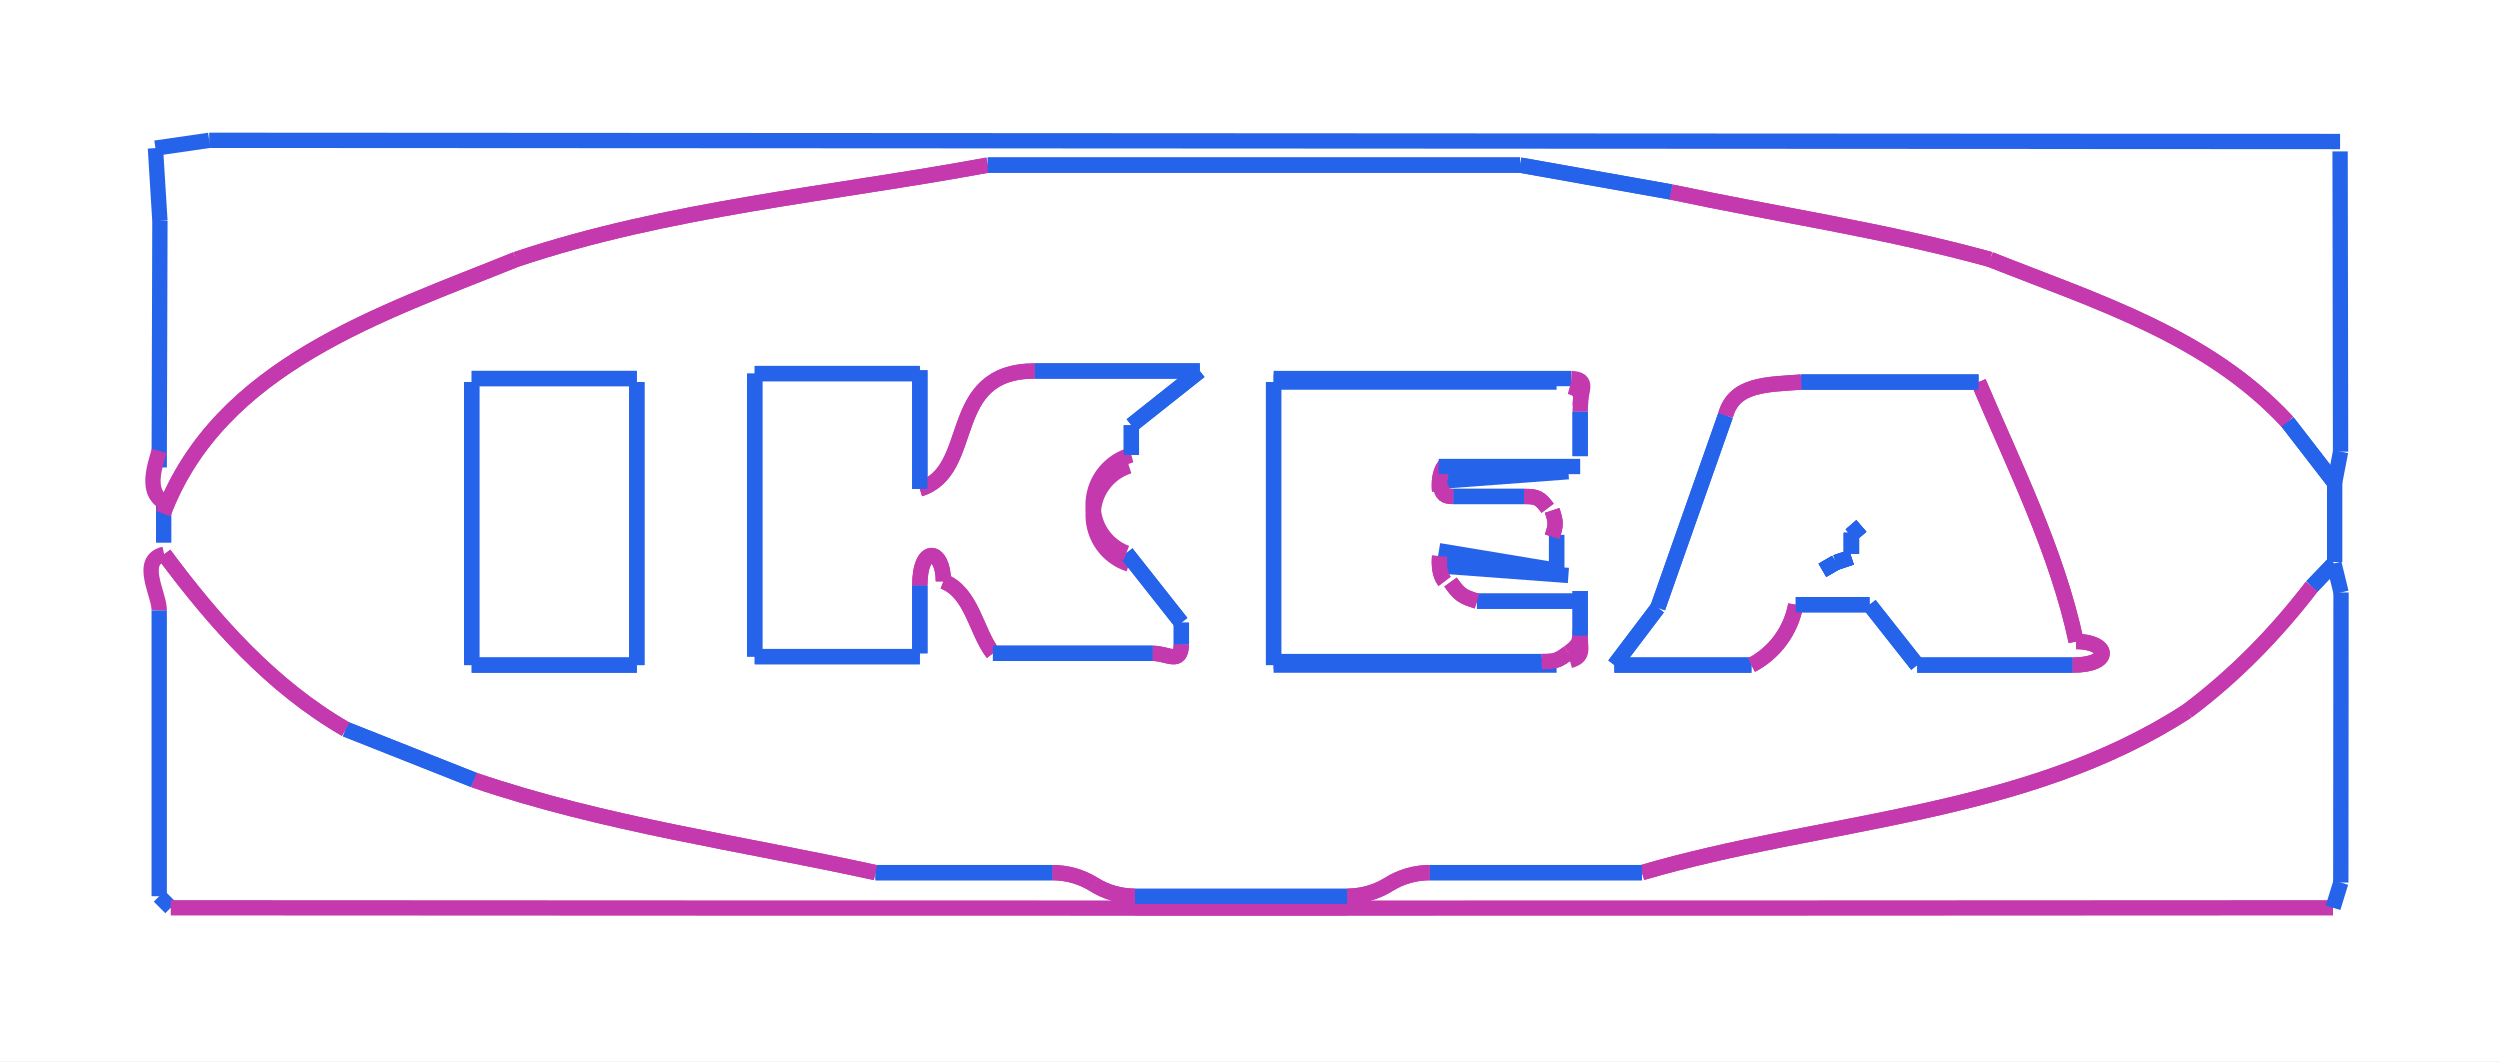
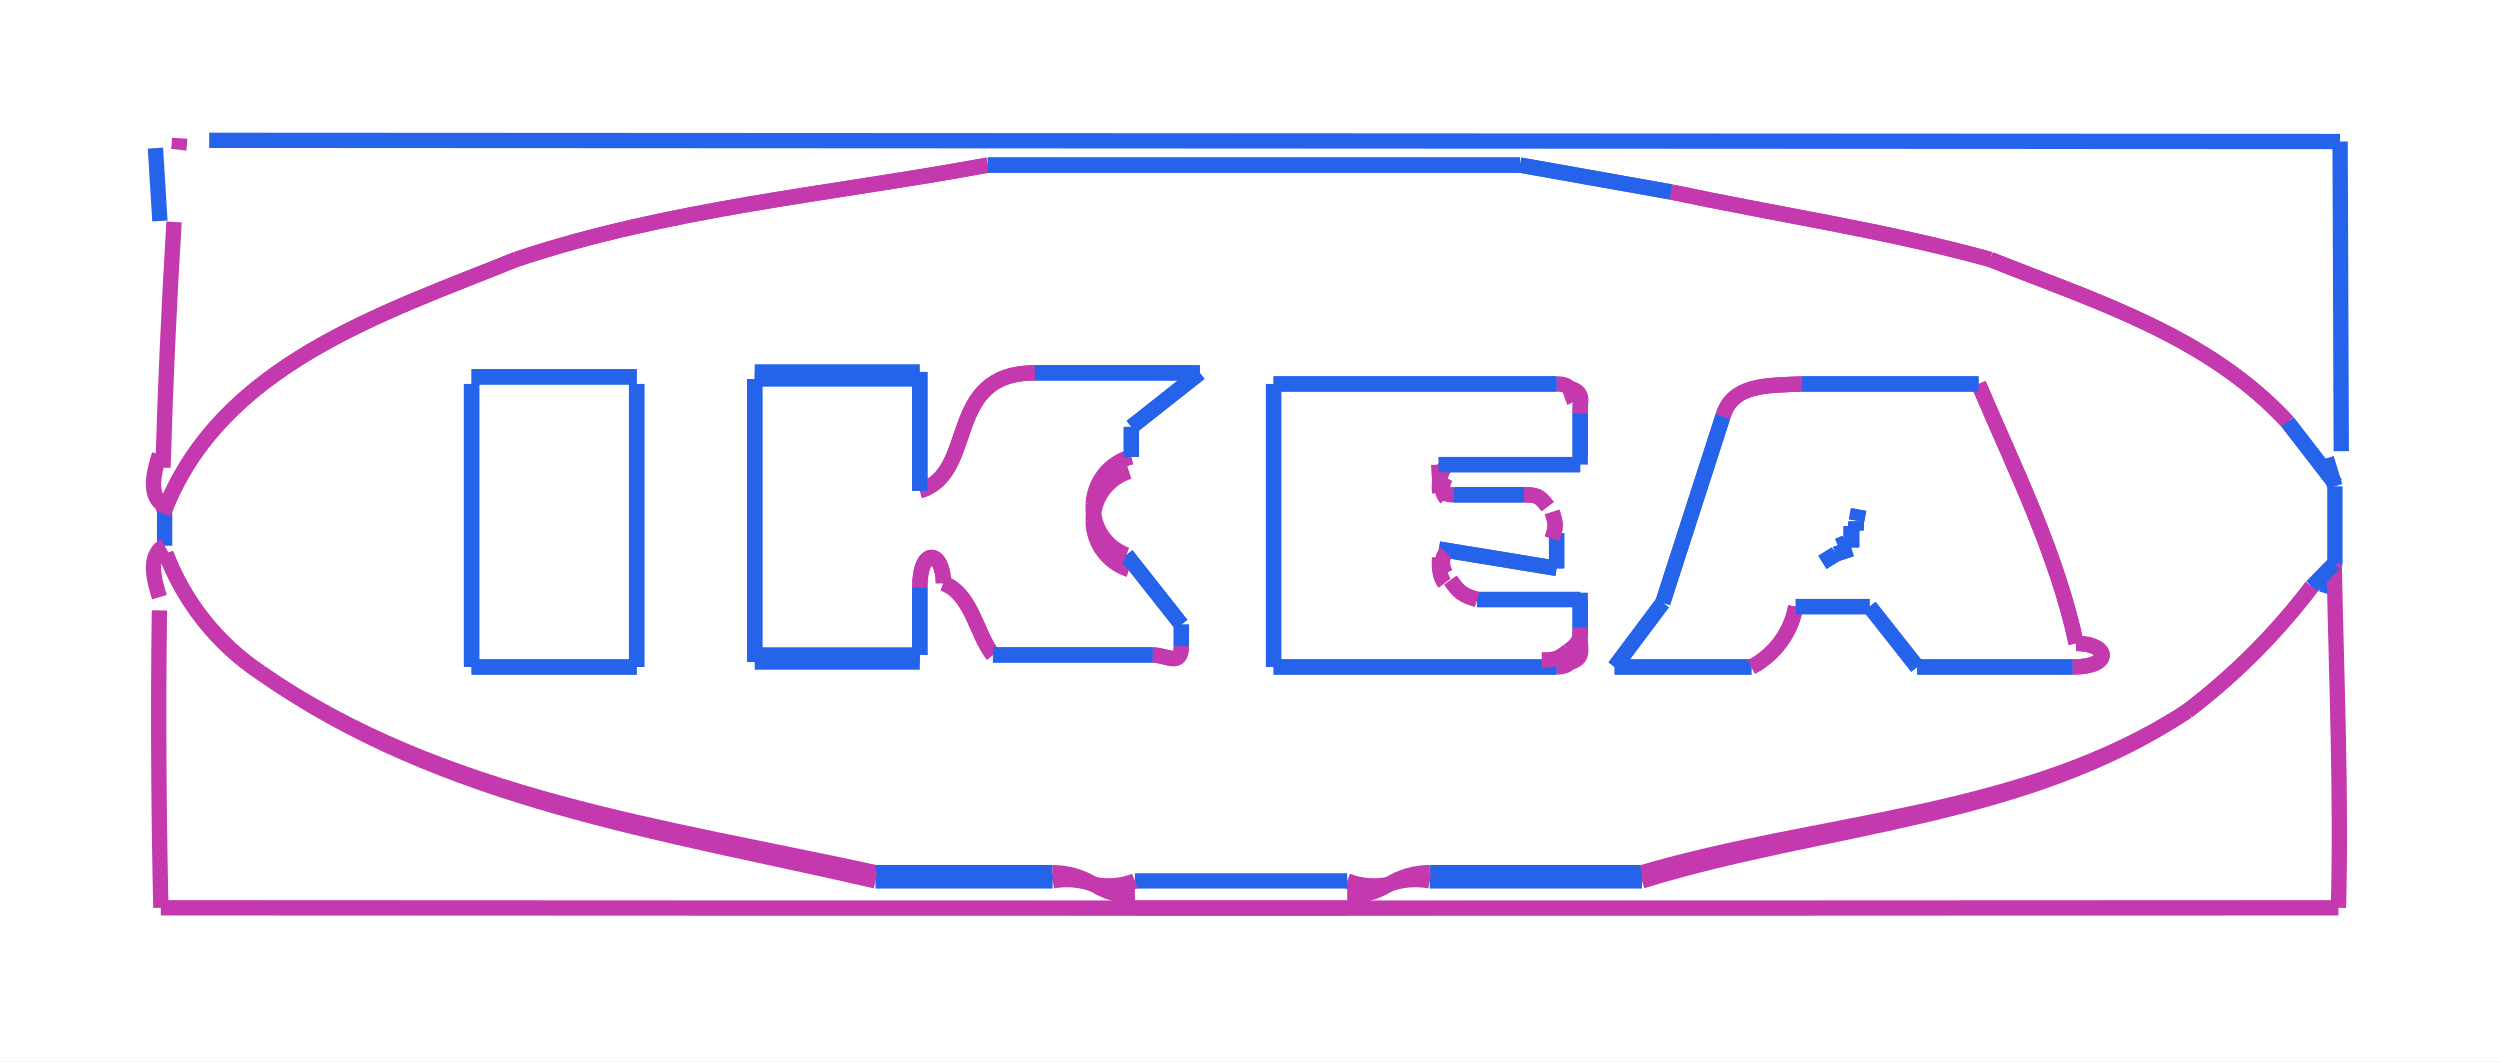
<svg xmlns="http://www.w3.org/2000/svg" viewBox="0 0 106 45" width="106" height="45">
  <rect width="100%" height="100%" fill="#ffffff" />
-   <path data-type="line" d="M98.99 23.83L98.99 20.46" fill="none" stroke="rgb(38, 99, 235)" stroke-width="0.65" />
+   <path data-type="line" d="M99.00 23.98L99.00 20.62" fill="none" stroke="rgb(38, 99, 235)" stroke-width="0.65" />
  <path data-type="line" d="M99.03 20.53L96.99 17.89" fill="none" stroke="rgb(38, 99, 235)" stroke-width="0.65" />
  <path data-type="curve" d="M96.99 17.89C93.61 14.24 88.86 12.78 84.38 11.00" fill="none" stroke="rgb(196, 57, 173)" stroke-width="0.65" />
  <path data-type="curve" d="M84.38 11.00C79.93 9.77 75.36 9.10 70.85 8.14" fill="none" stroke="rgb(196, 57, 173)" stroke-width="0.65" />
  <path data-type="line" d="M70.85 8.14L64.45 7.00" fill="none" stroke="rgb(38, 99, 235)" stroke-width="0.65" />
  <path data-type="line" d="M64.45 7.00L41.88 7.00" fill="none" stroke="rgb(38, 99, 235)" stroke-width="0.65" />
  <path data-type="curve" d="M41.88 7.00C35.19 8.24 28.36 8.83 21.88 11.00" fill="none" stroke="rgb(196, 57, 173)" stroke-width="0.65" />
  <path data-type="curve" d="M21.88 11.00C16.20 13.30 9.30 15.48 6.92 21.78" fill="none" stroke="rgb(196, 57, 173)" stroke-width="0.65" />
-   <path data-type="line" d="M6.94 21.28L6.94 23.01" fill="none" stroke="rgb(38, 99, 235)" stroke-width="0.65" />
-   <path data-type="curve" d="M6.96 23.50C9.09 26.37 11.52 29.11 14.66 30.92" fill="none" stroke="rgb(196, 57, 173)" stroke-width="0.65" />
-   <path data-type="line" d="M14.66 30.92L20.09 33.07" fill="none" stroke="rgb(38, 99, 235)" stroke-width="0.65" />
-   <path data-type="curve" d="M20.09 33.07C25.62 34.96 31.44 35.75 37.12 37.00" fill="none" stroke="rgb(196, 57, 173)" stroke-width="0.65" />
+   <path data-type="line" d="M6.98 21.45L6.98 23.14" fill="none" stroke="rgb(38, 99, 235)" stroke-width="0.65" />
+   <path data-type="curve" d="M7.03 23.47C7.82 25.54 9.23 27.31 11.06 28.53" fill="none" stroke="rgb(196, 57, 173)" stroke-width="0.65" />
+   <path data-type="curve" d="M11.06 28.53C18.79 33.85 28.18 35.05 37.12 37.00" fill="none" stroke="rgb(196, 57, 173)" stroke-width="0.65" />
  <path data-type="line" d="M37.12 37.00L44.62 37.00" fill="none" stroke="rgb(38, 99, 235)" stroke-width="0.65" />
  <path data-type="curve" d="M44.62 37.00C45.24 37.00 45.85 37.17 46.38 37.50" fill="none" stroke="rgb(196, 57, 173)" stroke-width="0.65" />
  <path data-type="curve" d="M46.38 37.50C46.90 37.83 47.51 38.00 48.12 38.00" fill="none" stroke="rgb(196, 57, 173)" stroke-width="0.65" />
-   <path data-type="curve" d="M48.13 38.49C51.13 38.49 54.13 38.49 57.13 38.49" fill="none" stroke="rgb(196, 57, 173)" stroke-width="0.65" />
+   <path data-type="curve" d="M48.12 38.50C51.12 38.50 54.13 38.50 57.13 38.50" fill="none" stroke="rgb(196, 57, 173)" stroke-width="0.65" />
  <path data-type="curve" d="M57.12 38.00C57.74 38.00 58.35 37.83 58.88 37.50" fill="none" stroke="rgb(196, 57, 173)" stroke-width="0.65" />
  <path data-type="curve" d="M58.88 37.50C59.40 37.17 60.01 37.00 60.62 37.00" fill="none" stroke="rgb(196, 57, 173)" stroke-width="0.65" />
  <path data-type="line" d="M60.62 37.00L69.62 37.00" fill="none" stroke="rgb(38, 99, 235)" stroke-width="0.65" />
  <path data-type="curve" d="M69.62 37.00C77.32 34.74 85.84 34.63 92.74 30.15" fill="none" stroke="rgb(196, 57, 173)" stroke-width="0.65" />
  <path data-type="curve" d="M92.74 30.15C94.73 28.64 96.51 26.86 98.02 24.87" fill="none" stroke="rgb(196, 57, 173)" stroke-width="0.65" />
-   <path data-type="line" d="M98.02 24.87L98.96 23.89" fill="none" stroke="rgb(38, 99, 235)" stroke-width="0.65" />
-   <path data-type="line" d="M27.00 28.20L20.00 28.20" fill="none" stroke="rgb(38, 99, 235)" stroke-width="0.65" />
-   <path data-type="line" d="M20.00 28.20L20.00 16.20" fill="none" stroke="rgb(38, 99, 235)" stroke-width="0.65" />
-   <path data-type="line" d="M20.00 16.05L27.00 16.05" fill="none" stroke="rgb(38, 99, 235)" stroke-width="0.65" />
-   <path data-type="line" d="M27.00 16.20L27.00 28.20" fill="none" stroke="rgb(38, 99, 235)" stroke-width="0.65" />
-   <path data-type="curve" d="M40.00 24.65C40.00 23.25 39.00 23.07 39.00 24.82" fill="none" stroke="rgb(196, 57, 173)" stroke-width="0.65" />
-   <path data-type="line" d="M39.00 24.82L39.00 27.70" fill="none" stroke="rgb(38, 99, 235)" stroke-width="0.65" />
-   <path data-type="line" d="M39.00 27.84L32.00 27.84" fill="none" stroke="rgb(38, 99, 235)" stroke-width="0.65" />
-   <path data-type="line" d="M32.00 27.84L32.00 15.84" fill="none" stroke="rgb(38, 99, 235)" stroke-width="0.65" />
-   <path data-type="line" d="M32.00 15.84L39.00 15.84" fill="none" stroke="rgb(38, 99, 235)" stroke-width="0.65" />
-   <path data-type="line" d="M39.00 15.70L39.00 20.73" fill="none" stroke="rgb(38, 99, 235)" stroke-width="0.65" />
-   <path data-type="curve" d="M39.00 20.73C41.48 19.97 39.98 15.73 43.88 15.73" fill="none" stroke="rgb(196, 57, 173)" stroke-width="0.65" />
-   <path data-type="line" d="M43.88 15.73L50.87 15.73" fill="none" stroke="rgb(38, 99, 235)" stroke-width="0.65" />
-   <path data-type="line" d="M50.87 15.73L47.97 18.03" fill="none" stroke="rgb(38, 99, 235)" stroke-width="0.65" />
-   <path data-type="line" d="M47.97 18.03L47.97 19.29" fill="none" stroke="rgb(38, 99, 235)" stroke-width="0.65" />
-   <path data-type="curve" d="M47.87 19.76C46.96 20.05 46.35 20.89 46.35 21.84" fill="none" stroke="rgb(196, 57, 173)" stroke-width="0.65" />
-   <path data-type="curve" d="M46.35 21.84C46.35 22.79 46.96 23.63 47.87 23.92" fill="none" stroke="rgb(196, 57, 173)" stroke-width="0.65" />
-   <path data-type="line" d="M47.76 23.45L50.09 26.40" fill="none" stroke="rgb(38, 99, 235)" stroke-width="0.65" />
-   <path data-type="line" d="M50.09 26.40L50.09 27.32" fill="none" stroke="rgb(38, 99, 235)" stroke-width="0.65" />
-   <path data-type="curve" d="M50.09 27.32C50.07 28.20 49.54 27.71 48.87 27.70" fill="none" stroke="rgb(196, 57, 173)" stroke-width="0.65" />
-   <path data-type="line" d="M48.87 27.70L42.10 27.70" fill="none" stroke="rgb(38, 99, 235)" stroke-width="0.65" />
-   <path data-type="curve" d="M42.10 27.70C41.39 26.79 41.21 25.11 40.00 24.65" fill="none" stroke="rgb(196, 57, 173)" stroke-width="0.65" />
-   <path data-type="curve" d="M61.04 23.58C61.01 23.94 61.03 24.36 61.25 24.65" fill="none" stroke="rgb(196, 57, 173)" stroke-width="0.65" />
-   <path data-type="curve" d="M61.50 24.68C61.89 25.22 61.99 25.29 62.62 25.49" fill="none" stroke="rgb(196, 57, 173)" stroke-width="0.65" />
-   <path data-type="line" d="M62.62 25.49L67.00 25.49" fill="none" stroke="rgb(38, 99, 235)" stroke-width="0.65" />
-   <path data-type="line" d="M67.00 25.06L67.00 26.95" fill="none" stroke="rgb(38, 99, 235)" stroke-width="0.65" />
-   <path data-type="curve" d="M67.00 26.68C67.00 27.23 66.94 27.35 66.50 27.68" fill="none" stroke="rgb(196, 57, 173)" stroke-width="0.65" />
-   <path data-type="curve" d="M66.50 27.68C66.05 28.02 65.94 28.05 65.37 28.05" fill="none" stroke="rgb(196, 57, 173)" stroke-width="0.65" />
-   <path data-type="line" d="M65.37 28.05L54.00 28.05" fill="none" stroke="rgb(38, 99, 235)" stroke-width="0.65" />
-   <path data-type="line" d="M54.00 28.20L54.00 16.20" fill="none" stroke="rgb(38, 99, 235)" stroke-width="0.65" />
-   <path data-type="line" d="M54.00 16.05L66.62 16.05" fill="none" stroke="rgb(38, 99, 235)" stroke-width="0.65" />
-   <path data-type="curve" d="M66.62 16.05C67.42 16.08 66.99 16.58 67.00 17.18" fill="none" stroke="rgb(196, 57, 173)" stroke-width="0.65" />
-   <path data-type="line" d="M67.00 17.45L67.00 19.34" fill="none" stroke="rgb(38, 99, 235)" stroke-width="0.65" />
-   <path data-type="line" d="M66.50 20.00L61.00 20.41" fill="none" stroke="rgb(38, 99, 235)" stroke-width="0.65" />
-   <path data-type="curve" d="M61.25 19.75C61.03 20.04 61.01 20.46 61.04 20.82" fill="none" stroke="rgb(196, 57, 173)" stroke-width="0.65" />
-   <path data-type="curve" d="M61.08 20.60C61.15 20.97 61.25 21.05 61.63 21.05" fill="none" stroke="rgb(196, 57, 173)" stroke-width="0.65" />
-   <path data-type="line" d="M61.63 21.05L64.63 21.05" fill="none" stroke="rgb(38, 99, 235)" stroke-width="0.65" />
-   <path data-type="curve" d="M64.63 21.05C65.18 21.05 65.29 21.11 65.62 21.55" fill="none" stroke="rgb(196, 57, 173)" stroke-width="0.65" />
-   <path data-type="curve" d="M65.81 21.64C65.98 22.15 65.98 22.25 65.81 22.76" fill="none" stroke="rgb(196, 57, 173)" stroke-width="0.65" />
-   <path data-type="line" d="M66.00 22.68L66.00 24.18" fill="none" stroke="rgb(38, 99, 235)" stroke-width="0.65" />
-   <path data-type="line" d="M66.00 24.18L61.01 23.35" fill="none" stroke="rgb(38, 99, 235)" stroke-width="0.65" />
-   <path data-type="curve" d="M88.03 27.20C89.43 27.20 89.62 28.20 87.87 28.20" fill="none" stroke="rgb(196, 57, 173)" stroke-width="0.65" />
-   <path data-type="line" d="M87.87 28.20L81.29 28.20" fill="none" stroke="rgb(38, 99, 235)" stroke-width="0.65" />
-   <path data-type="line" d="M81.29 28.20L79.27 25.64" fill="none" stroke="rgb(38, 99, 235)" stroke-width="0.65" />
-   <path data-type="line" d="M79.27 25.64L76.14 25.64" fill="none" stroke="rgb(38, 99, 235)" stroke-width="0.65" />
-   <path data-type="curve" d="M76.14 25.64C75.94 26.74 75.25 27.68 74.26 28.20" fill="none" stroke="rgb(196, 57, 173)" stroke-width="0.65" />
-   <path data-type="line" d="M74.26 28.20L68.45 28.20" fill="none" stroke="rgb(38, 99, 235)" stroke-width="0.65" />
-   <path data-type="line" d="M68.45 28.20L70.29 25.77" fill="none" stroke="rgb(38, 99, 235)" stroke-width="0.65" />
-   <path data-type="line" d="M70.29 25.77L73.16 17.62" fill="none" stroke="rgb(38, 99, 235)" stroke-width="0.65" />
-   <path data-type="curve" d="M73.16 17.62C73.52 16.27 74.91 16.31 76.37 16.20" fill="none" stroke="rgb(196, 57, 173)" stroke-width="0.65" />
-   <path data-type="line" d="M76.37 16.20L83.89 16.20" fill="none" stroke="rgb(38, 99, 235)" stroke-width="0.65" />
-   <path data-type="curve" d="M83.89 16.20C85.42 19.80 87.21 23.37 88.03 27.20" fill="none" stroke="rgb(196, 57, 173)" stroke-width="0.65" />
-   <path data-type="line" d="M98.99 20.46L99.24 19.15" fill="none" stroke="rgb(38, 99, 235)" stroke-width="0.65" />
-   <path data-type="line" d="M99.24 19.15L99.22 6.42" fill="none" stroke="rgb(38, 99, 235)" stroke-width="0.65" />
+   <path data-type="line" d="M98.64 25.17L99.00 23.98" fill="none" stroke="rgb(38, 99, 235)" stroke-width="0.65" />
+   <path data-type="line" d="M27.00 28.28L20.00 28.28" fill="none" stroke="rgb(38, 99, 235)" stroke-width="0.65" />
+   <path data-type="line" d="M20.00 28.28L20.00 16.28" fill="none" stroke="rgb(38, 99, 235)" stroke-width="0.65" />
+   <path data-type="line" d="M20.00 15.98L27.00 15.98" fill="none" stroke="rgb(38, 99, 235)" stroke-width="0.65" />
+   <path data-type="line" d="M27.00 16.28L27.00 28.28" fill="none" stroke="rgb(38, 99, 235)" stroke-width="0.65" />
+   <path data-type="curve" d="M40.00 24.73C40.00 23.33 39.00 23.15 39.00 24.90" fill="none" stroke="rgb(196, 57, 173)" stroke-width="0.65" />
+   <path data-type="line" d="M39.00 24.90L39.00 27.77" fill="none" stroke="rgb(38, 99, 235)" stroke-width="0.65" />
+   <path data-type="line" d="M39.00 27.77L32.00 27.77" fill="none" stroke="rgb(38, 99, 235)" stroke-width="0.65" />
+   <path data-type="line" d="M32.00 28.07L32.00 16.07" fill="none" stroke="rgb(38, 99, 235)" stroke-width="0.65" />
+   <path data-type="line" d="M32.00 15.77L39.00 15.77" fill="none" stroke="rgb(38, 99, 235)" stroke-width="0.65" />
+   <path data-type="line" d="M39.00 15.77L39.00 20.81" fill="none" stroke="rgb(38, 99, 235)" stroke-width="0.65" />
+   <path data-type="curve" d="M39.00 20.81C41.48 20.05 39.98 15.81 43.88 15.81" fill="none" stroke="rgb(196, 57, 173)" stroke-width="0.65" />
+   <path data-type="line" d="M43.88 15.81L50.87 15.81" fill="none" stroke="rgb(38, 99, 235)" stroke-width="0.65" />
+   <path data-type="line" d="M50.87 15.81L47.97 18.10" fill="none" stroke="rgb(38, 99, 235)" stroke-width="0.65" />
+   <path data-type="line" d="M47.97 18.10L47.97 19.37" fill="none" stroke="rgb(38, 99, 235)" stroke-width="0.65" />
+   <path data-type="curve" d="M47.87 19.99C46.96 20.28 46.35 21.12 46.35 22.07" fill="none" stroke="rgb(196, 57, 173)" stroke-width="0.65" />
+   <path data-type="curve" d="M46.35 22.07C46.35 23.02 46.96 23.86 47.87 24.15" fill="none" stroke="rgb(196, 57, 173)" stroke-width="0.65" />
+   <path data-type="line" d="M47.76 23.53L50.09 26.48" fill="none" stroke="rgb(38, 99, 235)" stroke-width="0.65" />
+   <path data-type="line" d="M50.09 26.48L50.09 27.40" fill="none" stroke="rgb(38, 99, 235)" stroke-width="0.65" />
+   <path data-type="curve" d="M50.09 27.40C50.07 28.28 49.54 27.79 48.87 27.77" fill="none" stroke="rgb(196, 57, 173)" stroke-width="0.65" />
+   <path data-type="line" d="M48.87 27.77L42.10 27.77" fill="none" stroke="rgb(38, 99, 235)" stroke-width="0.65" />
+   <path data-type="curve" d="M42.10 27.77C41.39 26.87 41.21 25.19 40.00 24.73" fill="none" stroke="rgb(196, 57, 173)" stroke-width="0.65" />
+   <path data-type="curve" d="M61.04 23.65C61.01 24.02 61.03 24.44 61.25 24.73" fill="none" stroke="rgb(196, 57, 173)" stroke-width="0.65" />
+   <path data-type="curve" d="M61.50 24.60C61.89 25.14 61.99 25.22 62.62 25.42" fill="none" stroke="rgb(196, 57, 173)" stroke-width="0.65" />
+   <path data-type="line" d="M62.62 25.42L67.00 25.42" fill="none" stroke="rgb(38, 99, 235)" stroke-width="0.65" />
+   <path data-type="line" d="M67.00 25.13L67.00 27.03" fill="none" stroke="rgb(38, 99, 235)" stroke-width="0.65" />
+   <path data-type="curve" d="M67.00 26.60C67.00 27.15 66.94 27.27 66.50 27.60" fill="none" stroke="rgb(196, 57, 173)" stroke-width="0.65" />
+   <path data-type="curve" d="M66.75 27.53C66.52 28.00 66.68 28.26 66.00 28.28" fill="none" stroke="rgb(196, 57, 173)" stroke-width="0.65" />
+   <path data-type="line" d="M66.00 28.28L54.00 28.28" fill="none" stroke="rgb(38, 99, 235)" stroke-width="0.65" />
+   <path data-type="line" d="M54.00 28.28L54.00 16.28" fill="none" stroke="rgb(38, 99, 235)" stroke-width="0.65" />
+   <path data-type="line" d="M54.00 16.28L66.00 16.28" fill="none" stroke="rgb(38, 99, 235)" stroke-width="0.65" />
+   <path data-type="curve" d="M66.00 16.28C66.68 16.29 66.52 16.55 66.75 17.03" fill="none" stroke="rgb(196, 57, 173)" stroke-width="0.65" />
+   <path data-type="line" d="M67.00 17.53L67.00 19.42" fill="none" stroke="rgb(38, 99, 235)" stroke-width="0.65" />
+   <path data-type="line" d="M67.00 19.70L61.00 19.70" fill="none" stroke="rgb(38, 99, 235)" stroke-width="0.65" />
+   <path data-type="curve" d="M61.25 19.83C61.03 20.11 61.01 20.54 61.04 20.90" fill="none" stroke="rgb(196, 57, 173)" stroke-width="0.65" />
+   <path data-type="curve" d="M61.08 20.52C61.15 20.89 61.25 20.98 61.63 20.98" fill="none" stroke="rgb(196, 57, 173)" stroke-width="0.65" />
+   <path data-type="line" d="M61.63 20.98L64.63 20.98" fill="none" stroke="rgb(38, 99, 235)" stroke-width="0.65" />
+   <path data-type="curve" d="M64.63 20.98C65.18 20.98 65.29 21.04 65.62 21.48" fill="none" stroke="rgb(196, 57, 173)" stroke-width="0.65" />
+   <path data-type="curve" d="M65.81 21.71C65.98 22.23 65.98 22.33 65.81 22.84" fill="none" stroke="rgb(196, 57, 173)" stroke-width="0.65" />
+   <path data-type="line" d="M66.00 22.60L66.00 24.10" fill="none" stroke="rgb(38, 99, 235)" stroke-width="0.65" />
+   <path data-type="line" d="M66.00 24.10L61.01 23.28" fill="none" stroke="rgb(38, 99, 235)" stroke-width="0.65" />
+   <path data-type="curve" d="M88.03 27.28C89.43 27.28 89.62 28.28 87.88 28.28" fill="none" stroke="rgb(196, 57, 173)" stroke-width="0.65" />
+   <path data-type="line" d="M87.88 28.28L81.29 28.28" fill="none" stroke="rgb(38, 99, 235)" stroke-width="0.65" />
+   <path data-type="line" d="M81.29 28.28L79.27 25.72" fill="none" stroke="rgb(38, 99, 235)" stroke-width="0.65" />
+   <path data-type="line" d="M79.27 25.72L76.14 25.72" fill="none" stroke="rgb(38, 99, 235)" stroke-width="0.65" />
+   <path data-type="curve" d="M76.14 25.72C75.94 26.82 75.25 27.76 74.26 28.28" fill="none" stroke="rgb(196, 57, 173)" stroke-width="0.65" />
+   <path data-type="line" d="M74.26 28.28L68.46 28.28" fill="none" stroke="rgb(38, 99, 235)" stroke-width="0.65" />
+   <path data-type="line" d="M68.46 28.28L70.50 25.56" fill="none" stroke="rgb(38, 99, 235)" stroke-width="0.65" />
+   <path data-type="line" d="M70.50 25.56L73.05 17.66" fill="none" stroke="rgb(38, 99, 235)" stroke-width="0.65" />
+   <path data-type="curve" d="M73.05 17.66C73.45 16.29 74.87 16.35 76.38 16.28" fill="none" stroke="rgb(196, 57, 173)" stroke-width="0.65" />
+   <path data-type="line" d="M76.38 16.28L83.89 16.28" fill="none" stroke="rgb(38, 99, 235)" stroke-width="0.65" />
+   <path data-type="curve" d="M83.89 16.28C85.42 19.88 87.21 23.45 88.03 27.28" fill="none" stroke="rgb(196, 57, 173)" stroke-width="0.65" />
+   <path data-type="line" d="M99.00 20.62L98.64 19.43" fill="none" stroke="rgb(38, 99, 235)" stroke-width="0.65" />
+   <path data-type="line" d="M99.27 19.13L99.22 6.00" fill="none" stroke="rgb(38, 99, 235)" stroke-width="0.65" />
  <path data-type="line" d="M99.22 6.00L8.87 5.95" fill="none" stroke="rgb(38, 99, 235)" stroke-width="0.65" />
-   <path data-type="line" d="M8.87 5.95L6.59 6.28" fill="none" stroke="rgb(38, 99, 235)" stroke-width="0.65" />
+   <path data-type="curve" d="M7.62 5.86C7.61 6.02 7.60 6.18 7.58 6.35" fill="none" stroke="rgb(196, 57, 173)" stroke-width="0.65" />
  <path data-type="line" d="M6.59 6.28L6.78 9.37" fill="none" stroke="rgb(38, 99, 235)" stroke-width="0.65" />
-   <path data-type="line" d="M6.78 9.37L6.75 19.82" fill="none" stroke="rgb(38, 99, 235)" stroke-width="0.65" />
-   <path data-type="curve" d="M6.75 19.12C6.56 19.75 6.18 20.86 6.94 21.28" fill="none" stroke="rgb(196, 57, 173)" stroke-width="0.65" />
+   <path data-type="curve" d="M7.38 9.41C7.17 12.88 7.01 16.35 6.91 19.83" fill="none" stroke="rgb(196, 57, 173)" stroke-width="0.65" />
+   <path data-type="curve" d="M6.76 19.27C6.57 19.90 6.21 21.03 6.98 21.45" fill="none" stroke="rgb(196, 57, 173)" stroke-width="0.65" />
  <path data-type="curve" d="M6.92 21.78C9.30 15.48 16.20 13.30 21.88 11.00" fill="none" stroke="rgb(196, 57, 173)" stroke-width="0.65" />
  <path data-type="curve" d="M21.88 11.00C28.36 8.83 35.19 8.24 41.88 7.00" fill="none" stroke="rgb(196, 57, 173)" stroke-width="0.65" />
  <path data-type="line" d="M41.88 7.00L64.45 7.00" fill="none" stroke="rgb(38, 99, 235)" stroke-width="0.65" />
  <path data-type="line" d="M64.45 7.00L70.85 8.14" fill="none" stroke="rgb(38, 99, 235)" stroke-width="0.65" />
  <path data-type="curve" d="M70.85 8.14C75.36 9.10 79.93 9.77 84.38 11.00" fill="none" stroke="rgb(196, 57, 173)" stroke-width="0.65" />
  <path data-type="curve" d="M84.38 11.00C88.86 12.78 93.61 14.24 96.99 17.89" fill="none" stroke="rgb(196, 57, 173)" stroke-width="0.65" />
  <path data-type="line" d="M96.99 17.89L99.03 20.53" fill="none" stroke="rgb(38, 99, 235)" stroke-width="0.65" />
-   <path data-type="curve" d="M6.96 23.50C5.84 23.75 6.77 25.22 6.75 25.88" fill="none" stroke="rgb(196, 57, 173)" stroke-width="0.65" />
-   <path data-type="line" d="M6.75 25.88L6.75 38.00" fill="none" stroke="rgb(38, 99, 235)" stroke-width="0.65" />
-   <path data-type="line" d="M6.75 38.00L7.24 38.49" fill="none" stroke="rgb(38, 99, 235)" stroke-width="0.65" />
-   <path data-type="curve" d="M7.24 38.49C37.74 38.51 68.42 38.51 98.92 38.49" fill="none" stroke="rgb(196, 57, 173)" stroke-width="0.65" />
-   <path data-type="line" d="M98.92 38.49L99.25 37.42" fill="none" stroke="rgb(38, 99, 235)" stroke-width="0.65" />
-   <path data-type="line" d="M99.25 37.42L99.26 25.12" fill="none" stroke="rgb(38, 99, 235)" stroke-width="0.65" />
-   <path data-type="line" d="M99.26 25.12L98.96 23.89" fill="none" stroke="rgb(38, 99, 235)" stroke-width="0.65" />
-   <path data-type="line" d="M98.96 23.89L98.02 24.87" fill="none" stroke="rgb(38, 99, 235)" stroke-width="0.65" />
-   <path data-type="curve" d="M98.02 24.87C96.48 26.86 94.76 28.66 92.74 30.15" fill="none" stroke="rgb(196, 57, 173)" stroke-width="0.65" />
-   <path data-type="curve" d="M92.74 30.15C85.84 34.63 77.32 34.74 69.62 37.00" fill="none" stroke="rgb(196, 57, 173)" stroke-width="0.65" />
-   <path data-type="line" d="M69.62 37.00L60.62 37.00" fill="none" stroke="rgb(38, 99, 235)" stroke-width="0.65" />
-   <path data-type="curve" d="M60.62 37.00C60.01 37.00 59.40 37.17 58.88 37.50" fill="none" stroke="rgb(196, 57, 173)" stroke-width="0.65" />
-   <path data-type="curve" d="M58.88 37.50C58.35 37.83 57.74 38.00 57.12 38.00" fill="none" stroke="rgb(196, 57, 173)" stroke-width="0.65" />
-   <path data-type="line" d="M57.12 38.00L48.12 38.00" fill="none" stroke="rgb(38, 99, 235)" stroke-width="0.65" />
-   <path data-type="curve" d="M48.12 38.00C47.51 38.00 46.90 37.83 46.38 37.50" fill="none" stroke="rgb(196, 57, 173)" stroke-width="0.65" />
-   <path data-type="curve" d="M46.38 37.50C45.85 37.17 45.24 37.00 44.62 37.00" fill="none" stroke="rgb(196, 57, 173)" stroke-width="0.65" />
-   <path data-type="line" d="M44.62 37.00L37.12 37.00" fill="none" stroke="rgb(38, 99, 235)" stroke-width="0.65" />
-   <path data-type="curve" d="M37.12 37.00C31.44 35.75 25.62 34.96 20.09 33.07" fill="none" stroke="rgb(196, 57, 173)" stroke-width="0.65" />
-   <path data-type="line" d="M20.09 33.07L14.66 30.92" fill="none" stroke="rgb(38, 99, 235)" stroke-width="0.65" />
-   <path data-type="curve" d="M14.66 30.92C11.52 29.11 9.09 26.37 6.96 23.50" fill="none" stroke="rgb(196, 57, 173)" stroke-width="0.65" />
-   <path data-type="curve" d="M40.00 24.65C41.21 25.11 41.39 26.79 42.10 27.70" fill="none" stroke="rgb(196, 57, 173)" stroke-width="0.65" />
-   <path data-type="line" d="M42.10 27.70L48.88 27.70" fill="none" stroke="rgb(38, 99, 235)" stroke-width="0.65" />
-   <path data-type="curve" d="M48.88 27.70C49.54 27.71 50.07 28.20 50.09 27.32" fill="none" stroke="rgb(196, 57, 173)" stroke-width="0.65" />
-   <path data-type="line" d="M50.09 27.32L50.09 26.40" fill="none" stroke="rgb(38, 99, 235)" stroke-width="0.65" />
-   <path data-type="line" d="M50.09 26.40L47.76 23.45" fill="none" stroke="rgb(38, 99, 235)" stroke-width="0.65" />
-   <path data-type="curve" d="M47.76 23.45C46.87 23.12 46.30 22.25 46.35 21.30" fill="none" stroke="rgb(196, 57, 173)" stroke-width="0.65" />
-   <path data-type="curve" d="M46.35 21.30C46.40 20.35 47.05 19.54 47.97 19.29" fill="none" stroke="rgb(196, 57, 173)" stroke-width="0.65" />
-   <path data-type="line" d="M47.97 19.29L47.97 18.03" fill="none" stroke="rgb(38, 99, 235)" stroke-width="0.65" />
-   <path data-type="line" d="M47.97 18.03L50.87 15.73" fill="none" stroke="rgb(38, 99, 235)" stroke-width="0.65" />
-   <path data-type="line" d="M50.87 15.73L43.87 15.73" fill="none" stroke="rgb(38, 99, 235)" stroke-width="0.65" />
-   <path data-type="curve" d="M43.87 15.73C39.98 15.73 41.48 19.97 39.00 20.73" fill="none" stroke="rgb(196, 57, 173)" stroke-width="0.65" />
-   <path data-type="line" d="M39.00 20.73L39.00 15.70" fill="none" stroke="rgb(38, 99, 235)" stroke-width="0.65" />
-   <path data-type="line" d="M39.00 15.84L32.00 15.84" fill="none" stroke="rgb(38, 99, 235)" stroke-width="0.65" />
-   <path data-type="line" d="M32.00 15.84L32.00 27.84" fill="none" stroke="rgb(38, 99, 235)" stroke-width="0.65" />
-   <path data-type="line" d="M32.00 27.84L39.00 27.84" fill="none" stroke="rgb(38, 99, 235)" stroke-width="0.65" />
-   <path data-type="line" d="M39.00 27.70L39.00 24.82" fill="none" stroke="rgb(38, 99, 235)" stroke-width="0.65" />
-   <path data-type="curve" d="M39.00 24.82C39.00 23.07 40.00 23.25 40.00 24.65" fill="none" stroke="rgb(196, 57, 173)" stroke-width="0.65" />
-   <path data-type="curve" d="M88.03 27.20C87.21 23.37 85.42 19.80 83.89 16.20" fill="none" stroke="rgb(196, 57, 173)" stroke-width="0.65" />
-   <path data-type="line" d="M83.89 16.20L76.37 16.20" fill="none" stroke="rgb(38, 99, 235)" stroke-width="0.65" />
-   <path data-type="curve" d="M76.37 16.20C74.91 16.31 73.52 16.27 73.16 17.62" fill="none" stroke="rgb(196, 57, 173)" stroke-width="0.65" />
-   <path data-type="line" d="M73.16 17.62L70.29 25.77" fill="none" stroke="rgb(38, 99, 235)" stroke-width="0.65" />
-   <path data-type="line" d="M70.29 25.77L68.45 28.20" fill="none" stroke="rgb(38, 99, 235)" stroke-width="0.65" />
-   <path data-type="line" d="M68.45 28.20L74.26 28.20" fill="none" stroke="rgb(38, 99, 235)" stroke-width="0.65" />
-   <path data-type="curve" d="M74.26 28.20C75.25 27.68 75.94 26.74 76.14 25.64" fill="none" stroke="rgb(196, 57, 173)" stroke-width="0.65" />
-   <path data-type="line" d="M76.14 25.64L79.27 25.64" fill="none" stroke="rgb(38, 99, 235)" stroke-width="0.65" />
-   <path data-type="line" d="M79.27 25.64L81.29 28.20" fill="none" stroke="rgb(38, 99, 235)" stroke-width="0.65" />
-   <path data-type="line" d="M81.29 28.20L87.88 28.20" fill="none" stroke="rgb(38, 99, 235)" stroke-width="0.65" />
-   <path data-type="curve" d="M87.88 28.20C89.62 28.20 89.43 27.20 88.03 27.20" fill="none" stroke="rgb(196, 57, 173)" stroke-width="0.65" />
-   <path data-type="line" d="M78.47 22.69L78.92 22.30" fill="none" stroke="rgb(38, 99, 235)" stroke-width="0.65" />
-   <path data-type="line" d="M78.92 22.30L78.47 22.69" fill="none" stroke="rgb(38, 99, 235)" stroke-width="0.65" />
-   <path data-type="line" d="M78.50 22.59L78.50 23.48" fill="none" stroke="rgb(38, 99, 235)" stroke-width="0.65" />
-   <path data-type="line" d="M78.50 23.63L77.84 23.85" fill="none" stroke="rgb(38, 99, 235)" stroke-width="0.65" />
-   <path data-type="line" d="M77.84 23.85L77.27 24.18" fill="none" stroke="rgb(38, 99, 235)" stroke-width="0.65" />
-   <path data-type="line" d="M77.27 24.18L77.84 23.85" fill="none" stroke="rgb(38, 99, 235)" stroke-width="0.65" />
-   <path data-type="line" d="M77.84 23.85L78.50 23.63" fill="none" stroke="rgb(38, 99, 235)" stroke-width="0.65" />
-   <path data-type="line" d="M78.50 23.48L78.50 22.59" fill="none" stroke="rgb(38, 99, 235)" stroke-width="0.65" />
-   <path data-type="line" d="M61.00 23.99L66.50 24.40" fill="none" stroke="rgb(38, 99, 235)" stroke-width="0.65" />
-   <path data-type="line" d="M66.00 24.18L66.00 22.68" fill="none" stroke="rgb(38, 99, 235)" stroke-width="0.65" />
-   <path data-type="curve" d="M65.81 22.76C65.98 22.25 65.98 22.15 65.81 21.64" fill="none" stroke="rgb(196, 57, 173)" stroke-width="0.65" />
-   <path data-type="curve" d="M65.62 21.55C65.29 21.11 65.18 21.05 64.62 21.05" fill="none" stroke="rgb(196, 57, 173)" stroke-width="0.65" />
-   <path data-type="line" d="M64.62 21.05L61.62 21.05" fill="none" stroke="rgb(38, 99, 235)" stroke-width="0.65" />
-   <path data-type="curve" d="M61.62 21.05C61.25 21.05 61.15 20.97 61.08 20.60" fill="none" stroke="rgb(196, 57, 173)" stroke-width="0.65" />
-   <path data-type="curve" d="M61.04 20.82C61.01 20.46 61.03 20.04 61.25 19.75" fill="none" stroke="rgb(196, 57, 173)" stroke-width="0.65" />
-   <path data-type="line" d="M61.00 19.78L67.00 19.78" fill="none" stroke="rgb(38, 99, 235)" stroke-width="0.65" />
-   <path data-type="line" d="M67.00 19.34L67.00 17.45" fill="none" stroke="rgb(38, 99, 235)" stroke-width="0.65" />
-   <path data-type="curve" d="M67.00 17.45C67.00 16.87 67.18 16.56 66.56 16.39" fill="none" stroke="rgb(196, 57, 173)" stroke-width="0.65" />
-   <path data-type="line" d="M66.00 16.20L54.00 16.20" fill="none" stroke="rgb(38, 99, 235)" stroke-width="0.65" />
-   <path data-type="line" d="M54.00 16.20L54.00 28.20" fill="none" stroke="rgb(38, 99, 235)" stroke-width="0.65" />
-   <path data-type="line" d="M54.00 28.20L66.00 28.20" fill="none" stroke="rgb(38, 99, 235)" stroke-width="0.65" />
-   <path data-type="curve" d="M65.37 28.05C65.94 28.05 66.05 28.02 66.50 27.68" fill="none" stroke="rgb(196, 57, 173)" stroke-width="0.65" />
-   <path data-type="curve" d="M66.56 28.01C67.18 27.83 67.00 27.53 67.00 26.95" fill="none" stroke="rgb(196, 57, 173)" stroke-width="0.65" />
-   <path data-type="line" d="M67.00 26.95L67.00 25.06" fill="none" stroke="rgb(38, 99, 235)" stroke-width="0.65" />
-   <path data-type="line" d="M67.00 25.49L62.63 25.49" fill="none" stroke="rgb(38, 99, 235)" stroke-width="0.65" />
-   <path data-type="curve" d="M62.63 25.49C61.99 25.29 61.89 25.22 61.50 24.68" fill="none" stroke="rgb(196, 57, 173)" stroke-width="0.65" />
-   <path data-type="curve" d="M61.25 24.65C61.03 24.36 61.01 23.94 61.04 23.58" fill="none" stroke="rgb(196, 57, 173)" stroke-width="0.65" />
-   <path data-type="line" d="M27.00 28.20L20.00 28.20" fill="none" stroke="rgb(38, 99, 235)" stroke-width="0.65" />
-   <path data-type="line" d="M20.00 28.20L20.00 16.20" fill="none" stroke="rgb(38, 99, 235)" stroke-width="0.65" />
-   <path data-type="line" d="M20.00 16.05L27.00 16.05" fill="none" stroke="rgb(38, 99, 235)" stroke-width="0.65" />
-   <path data-type="line" d="M27.00 16.20L27.00 28.20" fill="none" stroke="rgb(38, 99, 235)" stroke-width="0.65" />
-   <path data-type="line" d="M78.50 22.59L78.50 23.48" fill="none" stroke="rgb(38, 99, 235)" stroke-width="0.65" />
-   <path data-type="line" d="M78.50 23.63L77.84 23.85" fill="none" stroke="rgb(38, 99, 235)" stroke-width="0.65" />
-   <path data-type="line" d="M77.84 23.85L77.27 24.18" fill="none" stroke="rgb(38, 99, 235)" stroke-width="0.65" />
-   <path data-type="line" d="M77.27 24.18L77.84 23.85" fill="none" stroke="rgb(38, 99, 235)" stroke-width="0.65" />
-   <path data-type="line" d="M77.84 23.85L78.50 23.63" fill="none" stroke="rgb(38, 99, 235)" stroke-width="0.65" />
-   <path data-type="line" d="M78.50 23.48L78.50 22.59" fill="none" stroke="rgb(38, 99, 235)" stroke-width="0.65" />
-   <path data-type="line" d="M78.47 22.69L78.92 22.30" fill="none" stroke="rgb(38, 99, 235)" stroke-width="0.65" />
-   <path data-type="line" d="M78.92 22.30L78.47 22.69" fill="none" stroke="rgb(38, 99, 235)" stroke-width="0.65" />
+   <path data-type="curve" d="M6.98 23.14C6.21 23.57 6.57 24.70 6.76 25.32" fill="none" stroke="rgb(196, 57, 173)" stroke-width="0.65" />
+   <path data-type="curve" d="M6.76 25.88C6.70 30.00 6.73 34.36 6.82 38.49" fill="none" stroke="rgb(196, 57, 173)" stroke-width="0.65" />
+   <path data-type="curve" d="M6.82 38.49C37.32 38.51 68.65 38.51 99.15 38.49" fill="none" stroke="rgb(196, 57, 173)" stroke-width="0.65" />
+   <path data-type="curve" d="M99.15 38.49C99.28 33.74 99.06 28.65 98.97 23.90" fill="none" stroke="rgb(196, 57, 173)" stroke-width="0.65" />
+   <path data-type="line" d="M98.97 23.90L98.02 24.87" fill="none" stroke="rgb(38, 99, 235)" stroke-width="0.65" />
+   <path data-type="curve" d="M98.02 24.87C96.51 26.86 94.73 28.64 92.74 30.15" fill="none" stroke="rgb(196, 57, 173)" stroke-width="0.65" />
+   <path data-type="curve" d="M92.74 30.15C85.88 34.75 77.32 34.97 69.62 37.35" fill="none" stroke="rgb(196, 57, 173)" stroke-width="0.65" />
+   <path data-type="line" d="M69.62 37.35L60.62 37.35" fill="none" stroke="rgb(38, 99, 235)" stroke-width="0.65" />
+   <path data-type="curve" d="M60.62 37.35C60.04 37.24 59.43 37.29 58.88 37.50" fill="none" stroke="rgb(196, 57, 173)" stroke-width="0.65" />
+   <path data-type="curve" d="M58.88 37.50C58.29 37.62 57.68 37.57 57.12 37.35" fill="none" stroke="rgb(196, 57, 173)" stroke-width="0.65" />
+   <path data-type="line" d="M57.12 37.35L48.12 37.35" fill="none" stroke="rgb(38, 99, 235)" stroke-width="0.65" />
+   <path data-type="curve" d="M48.12 37.35C47.57 37.57 46.96 37.62 46.38 37.50" fill="none" stroke="rgb(196, 57, 173)" stroke-width="0.65" />
+   <path data-type="curve" d="M46.38 37.50C45.82 37.29 45.21 37.24 44.63 37.35" fill="none" stroke="rgb(196, 57, 173)" stroke-width="0.65" />
+   <path data-type="line" d="M44.63 37.35L37.12 37.35" fill="none" stroke="rgb(38, 99, 235)" stroke-width="0.65" />
+   <path data-type="curve" d="M37.12 37.35C28.17 35.28 18.76 33.97 11.06 28.53" fill="none" stroke="rgb(196, 57, 173)" stroke-width="0.65" />
+   <path data-type="curve" d="M11.06 28.53C9.23 27.31 7.82 25.54 7.03 23.47" fill="none" stroke="rgb(196, 57, 173)" stroke-width="0.65" />
+   <path data-type="curve" d="M40.00 24.73C41.21 25.19 41.39 26.87 42.10 27.77" fill="none" stroke="rgb(196, 57, 173)" stroke-width="0.65" />
+   <path data-type="line" d="M42.10 27.77L48.88 27.77" fill="none" stroke="rgb(38, 99, 235)" stroke-width="0.65" />
+   <path data-type="curve" d="M48.88 27.77C49.54 27.79 50.07 28.28 50.09 27.40" fill="none" stroke="rgb(196, 57, 173)" stroke-width="0.65" />
+   <path data-type="line" d="M50.09 27.40L50.09 26.48" fill="none" stroke="rgb(38, 99, 235)" stroke-width="0.65" />
+   <path data-type="line" d="M50.09 26.48L47.76 23.53" fill="none" stroke="rgb(38, 99, 235)" stroke-width="0.65" />
+   <path data-type="curve" d="M47.76 23.53C46.87 23.20 46.30 22.32 46.35 21.37" fill="none" stroke="rgb(196, 57, 173)" stroke-width="0.65" />
+   <path data-type="curve" d="M46.35 21.37C46.40 20.42 47.05 19.61 47.97 19.37" fill="none" stroke="rgb(196, 57, 173)" stroke-width="0.65" />
+   <path data-type="line" d="M47.97 19.37L47.97 18.10" fill="none" stroke="rgb(38, 99, 235)" stroke-width="0.65" />
+   <path data-type="line" d="M47.97 18.10L50.87 15.81" fill="none" stroke="rgb(38, 99, 235)" stroke-width="0.65" />
+   <path data-type="line" d="M50.87 15.81L43.87 15.81" fill="none" stroke="rgb(38, 99, 235)" stroke-width="0.65" />
+   <path data-type="curve" d="M43.87 15.81C39.98 15.81 41.48 20.05 39.00 20.81" fill="none" stroke="rgb(196, 57, 173)" stroke-width="0.65" />
+   <path data-type="line" d="M39.00 20.81L39.00 15.77" fill="none" stroke="rgb(38, 99, 235)" stroke-width="0.65" />
+   <path data-type="line" d="M39.00 16.07L32.00 16.07" fill="none" stroke="rgb(38, 99, 235)" stroke-width="0.65" />
+   <path data-type="line" d="M32.00 16.07L32.00 28.07" fill="none" stroke="rgb(38, 99, 235)" stroke-width="0.65" />
+   <path data-type="line" d="M32.00 28.07L39.00 28.07" fill="none" stroke="rgb(38, 99, 235)" stroke-width="0.65" />
+   <path data-type="line" d="M39.00 27.77L39.00 24.90" fill="none" stroke="rgb(38, 99, 235)" stroke-width="0.65" />
+   <path data-type="curve" d="M39.00 24.90C39.00 23.15 40.00 23.33 40.00 24.73" fill="none" stroke="rgb(196, 57, 173)" stroke-width="0.65" />
+   <path data-type="curve" d="M88.03 27.28C87.21 23.45 85.42 19.88 83.89 16.28" fill="none" stroke="rgb(196, 57, 173)" stroke-width="0.65" />
+   <path data-type="line" d="M83.89 16.28L76.38 16.28" fill="none" stroke="rgb(38, 99, 235)" stroke-width="0.65" />
+   <path data-type="curve" d="M76.38 16.28C74.87 16.35 73.45 16.29 73.05 17.66" fill="none" stroke="rgb(196, 57, 173)" stroke-width="0.65" />
+   <path data-type="line" d="M73.05 17.66L70.50 25.56" fill="none" stroke="rgb(38, 99, 235)" stroke-width="0.65" />
+   <path data-type="line" d="M70.50 25.56L68.46 28.28" fill="none" stroke="rgb(38, 99, 235)" stroke-width="0.65" />
+   <path data-type="line" d="M68.46 28.28L74.26 28.28" fill="none" stroke="rgb(38, 99, 235)" stroke-width="0.65" />
+   <path data-type="curve" d="M74.26 28.28C75.25 27.76 75.94 26.82 76.14 25.72" fill="none" stroke="rgb(196, 57, 173)" stroke-width="0.65" />
+   <path data-type="line" d="M76.14 25.72L79.27 25.72" fill="none" stroke="rgb(38, 99, 235)" stroke-width="0.65" />
+   <path data-type="line" d="M79.27 25.72L81.29 28.28" fill="none" stroke="rgb(38, 99, 235)" stroke-width="0.65" />
+   <path data-type="line" d="M81.29 28.28L87.88 28.28" fill="none" stroke="rgb(38, 99, 235)" stroke-width="0.65" />
+   <path data-type="curve" d="M87.88 28.28C89.62 28.28 89.43 27.28 88.03 27.28" fill="none" stroke="rgb(196, 57, 173)" stroke-width="0.65" />
+   <path data-type="line" d="M78.71 22.49L78.71 22.10" fill="none" stroke="rgb(38, 99, 235)" stroke-width="0.65" />
+   <path data-type="line" d="M78.82 21.60L78.73 22.07" fill="none" stroke="rgb(38, 99, 235)" stroke-width="0.65" />
+   <path data-type="line" d="M78.51 22.31L78.51 23.20" fill="none" stroke="rgb(38, 99, 235)" stroke-width="0.65" />
+   <path data-type="line" d="M78.26 23.01L77.96 23.14" fill="none" stroke="rgb(38, 99, 235)" stroke-width="0.65" />
+   <path data-type="line" d="M77.84 23.49L77.29 23.83" fill="none" stroke="rgb(38, 99, 235)" stroke-width="0.65" />
+   <path data-type="line" d="M77.29 23.83L77.84 23.49" fill="none" stroke="rgb(38, 99, 235)" stroke-width="0.65" />
+   <path data-type="line" d="M77.84 23.49L78.51 23.27" fill="none" stroke="rgb(38, 99, 235)" stroke-width="0.65" />
+   <path data-type="line" d="M78.51 23.20L78.51 22.31" fill="none" stroke="rgb(38, 99, 235)" stroke-width="0.65" />
+   <path data-type="line" d="M61.01 23.28L66.00 24.10" fill="none" stroke="rgb(38, 99, 235)" stroke-width="0.65" />
+   <path data-type="line" d="M66.00 24.10L66.00 22.60" fill="none" stroke="rgb(38, 99, 235)" stroke-width="0.65" />
+   <path data-type="curve" d="M65.81 22.84C65.98 22.33 65.98 22.23 65.81 21.71" fill="none" stroke="rgb(196, 57, 173)" stroke-width="0.65" />
+   <path data-type="curve" d="M65.62 21.48C65.29 21.04 65.18 20.98 64.62 20.98" fill="none" stroke="rgb(196, 57, 173)" stroke-width="0.65" />
+   <path data-type="line" d="M64.62 20.98L61.62 20.98" fill="none" stroke="rgb(38, 99, 235)" stroke-width="0.65" />
+   <path data-type="curve" d="M61.32 21.13C61.13 20.92 61.10 20.59 61.29 20.24" fill="none" stroke="rgb(196, 57, 173)" stroke-width="0.65" />
+   <path data-type="curve" d="M61.08 20.52C61.02 20.21 61.01 19.93 61.00 19.70" fill="none" stroke="rgb(196, 57, 173)" stroke-width="0.65" />
+   <path data-type="line" d="M61.00 19.70L67.00 19.70" fill="none" stroke="rgb(38, 99, 235)" stroke-width="0.65" />
+   <path data-type="line" d="M67.00 19.70L67.00 17.10" fill="none" stroke="rgb(38, 99, 235)" stroke-width="0.65" />
+   <path data-type="curve" d="M67.00 17.53C67.00 16.95 67.18 16.64 66.56 16.46" fill="none" stroke="rgb(196, 57, 173)" stroke-width="0.65" />
+   <path data-type="line" d="M66.00 16.28L54.00 16.28" fill="none" stroke="rgb(38, 99, 235)" stroke-width="0.65" />
+   <path data-type="line" d="M54.00 16.28L54.00 28.28" fill="none" stroke="rgb(38, 99, 235)" stroke-width="0.65" />
+   <path data-type="line" d="M54.00 28.28L66.00 28.28" fill="none" stroke="rgb(38, 99, 235)" stroke-width="0.65" />
+   <path data-type="curve" d="M65.37 27.98C65.94 27.98 66.05 27.94 66.50 27.60" fill="none" stroke="rgb(196, 57, 173)" stroke-width="0.65" />
+   <path data-type="curve" d="M66.56 28.09C67.18 27.91 67.00 27.60 67.00 27.03" fill="none" stroke="rgb(196, 57, 173)" stroke-width="0.65" />
+   <path data-type="line" d="M67.00 26.60L67.00 25.42" fill="none" stroke="rgb(38, 99, 235)" stroke-width="0.65" />
+   <path data-type="line" d="M67.00 25.42L62.63 25.42" fill="none" stroke="rgb(38, 99, 235)" stroke-width="0.65" />
+   <path data-type="curve" d="M62.63 25.42C61.99 25.22 61.89 25.14 61.50 24.60" fill="none" stroke="rgb(196, 57, 173)" stroke-width="0.65" />
+   <path data-type="curve" d="M61.29 24.32C61.10 23.96 61.13 23.63 61.32 23.43" fill="none" stroke="rgb(196, 57, 173)" stroke-width="0.65" />
+   <path data-type="line" d="M26.99 28.28L19.99 28.28" fill="none" stroke="rgb(38, 99, 235)" stroke-width="0.65" />
+   <path data-type="line" d="M19.99 28.28L19.99 16.28" fill="none" stroke="rgb(38, 99, 235)" stroke-width="0.65" />
+   <path data-type="line" d="M19.99 15.98L26.99 15.98" fill="none" stroke="rgb(38, 99, 235)" stroke-width="0.65" />
+   <path data-type="line" d="M26.99 16.28L26.99 28.28" fill="none" stroke="rgb(38, 99, 235)" stroke-width="0.65" />
+   <path data-type="line" d="M78.49 22.32L78.49 23.21" fill="none" stroke="rgb(38, 99, 235)" stroke-width="0.65" />
+   <path data-type="line" d="M78.24 23.02L77.93 23.15" fill="none" stroke="rgb(38, 99, 235)" stroke-width="0.65" />
+   <path data-type="line" d="M77.82 23.50L77.27 23.84" fill="none" stroke="rgb(38, 99, 235)" stroke-width="0.65" />
+   <path data-type="line" d="M77.27 23.84L77.82 23.50" fill="none" stroke="rgb(38, 99, 235)" stroke-width="0.65" />
+   <path data-type="line" d="M77.82 23.50L78.49 23.28" fill="none" stroke="rgb(38, 99, 235)" stroke-width="0.65" />
+   <path data-type="line" d="M78.49 23.21L78.49 22.32" fill="none" stroke="rgb(38, 99, 235)" stroke-width="0.65" />
+   <path data-type="line" d="M78.68 22.50L78.68 22.11" fill="none" stroke="rgb(38, 99, 235)" stroke-width="0.65" />
+   <path data-type="line" d="M78.79 21.61L78.71 22.08" fill="none" stroke="rgb(38, 99, 235)" stroke-width="0.65" />
</svg>
